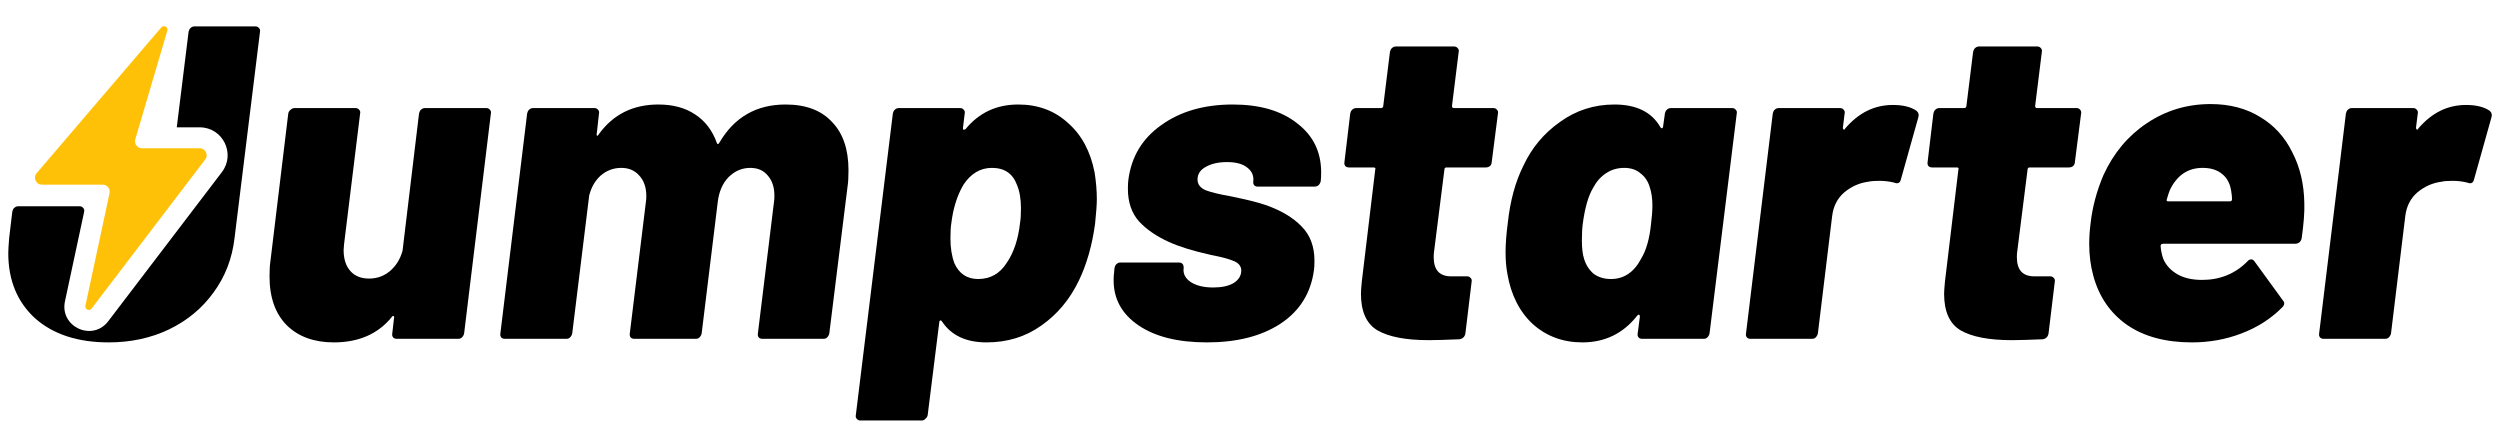
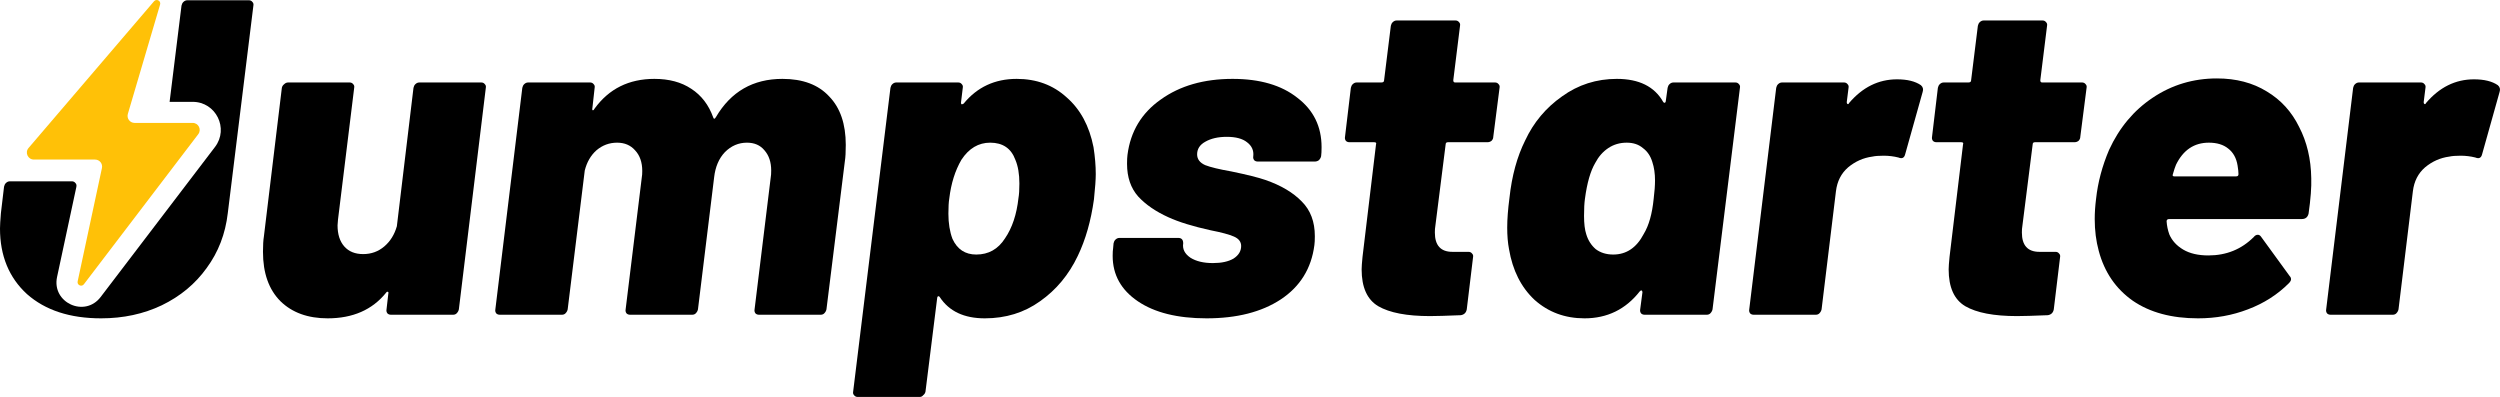
- <svg xmlns="http://www.w3.org/2000/svg" width="2868" height="512" viewBox="0 0 2868 512" fill="none">
-   <path d="M2828.97 120.405C2840.58 120.405 2849.62 122.624 2856.11 127.061C2858.5 129.109 2859.18 131.669 2858.16 134.741L2838.19 205.909C2837.16 210.005 2834.6 211.2 2830.51 209.493C2825.05 208.128 2819.41 207.445 2813.61 207.445C2808.15 207.445 2803.88 207.787 2800.81 208.469C2790.57 209.835 2781.36 213.931 2773.16 220.757C2765.31 227.584 2760.71 236.629 2759.34 247.893L2742.96 382.549C2742.61 384.256 2741.76 385.792 2740.4 387.157C2739.37 388.181 2738.01 388.693 2736.3 388.693H2665.64C2663.94 388.693 2662.57 388.181 2661.55 387.157C2660.52 385.792 2660.18 384.256 2660.52 382.549L2691.24 130.133C2691.59 128.427 2692.27 127.061 2693.29 126.037C2694.66 124.672 2696.19 123.989 2697.9 123.989H2768.56C2770.26 123.989 2771.63 124.672 2772.65 126.037C2773.68 127.061 2774.02 128.427 2773.68 130.133L2771.63 146.517C2771.63 147.541 2771.97 148.224 2772.65 148.565C2773.33 148.907 2773.85 148.565 2774.19 147.541C2789.55 129.451 2807.81 120.405 2828.97 120.405Z" fill="#000000" />
-   <path d="M2643.52 233.045C2643.87 243.285 2642.84 256.768 2640.45 273.493C2639.43 277.589 2636.87 279.637 2632.77 279.637H2481.73C2479.68 279.637 2478.66 280.49 2478.66 282.197C2479 287.317 2480.03 292.266 2481.73 297.045C2484.8 304.213 2490.09 310.016 2497.6 314.453C2505.11 318.891 2514.67 321.109 2526.28 321.109C2546.76 321.109 2563.99 314.112 2577.99 300.117C2579.35 298.41 2580.89 297.557 2582.6 297.557C2583.96 297.557 2585.16 298.24 2586.18 299.605L2618.95 344.661C2619.97 345.685 2620.48 346.88 2620.48 348.245C2620.48 349.61 2619.63 351.146 2617.92 352.853C2604.95 365.824 2589.42 375.722 2571.33 382.549C2553.58 389.376 2534.64 392.789 2514.5 392.789C2484.46 392.789 2459.72 386.133 2440.26 372.821C2420.8 359.168 2407.83 340.224 2401.35 315.989C2398.28 304.725 2396.74 292.608 2396.74 279.637C2396.74 272.469 2397.25 264.789 2398.28 256.597C2400.32 237.824 2405.27 219.221 2413.12 200.789C2424.73 175.53 2441.28 155.733 2462.79 141.397C2484.63 126.72 2509.04 119.381 2536 119.381C2557.85 119.381 2576.79 124.33 2592.84 134.229C2608.88 143.786 2621.17 157.269 2629.7 174.677C2638.57 191.744 2643.18 211.2 2643.52 233.045ZM2526.79 192.597C2510.06 192.597 2497.6 200.96 2489.41 217.685C2488.39 220.074 2487.19 223.658 2485.83 228.437C2485.15 230.144 2485.66 230.997 2487.36 230.997H2558.02C2559.73 230.997 2560.58 230.144 2560.58 228.437C2560.58 226.048 2560.24 222.805 2559.56 218.709C2558.19 210.176 2554.61 203.69 2548.8 199.253C2543.34 194.816 2536 192.597 2526.79 192.597Z" fill="#000000" />
-   <path d="M2380.3 185.941C2380.3 187.648 2379.61 189.184 2378.25 190.549C2376.88 191.573 2375.35 192.085 2373.64 192.085H2328.58C2326.88 192.085 2326.02 192.939 2326.02 194.645L2314.25 287.829C2313.91 289.536 2313.74 291.925 2313.74 294.997C2313.74 309.675 2320.39 317.013 2333.7 317.013H2352.14C2353.84 317.013 2355.21 317.696 2356.23 319.061C2357.26 320.085 2357.6 321.451 2357.26 323.157L2350.09 382.549C2349.41 386.304 2347.19 388.523 2343.43 389.205C2327.05 389.888 2315.27 390.229 2308.1 390.229C2281.82 390.229 2262.19 386.475 2249.22 378.965C2236.59 371.456 2230.28 357.461 2230.28 336.981C2230.28 334.251 2230.62 329.472 2231.3 322.645L2246.66 194.645C2247.35 192.939 2246.66 192.085 2244.62 192.085H2216.46C2214.75 192.085 2213.38 191.573 2212.36 190.549C2211.34 189.184 2210.99 187.648 2211.34 185.941L2217.99 130.133C2218.33 128.427 2219.02 127.061 2220.04 126.037C2221.41 124.672 2222.94 123.989 2224.65 123.989H2252.81C2254.86 123.989 2255.88 123.136 2255.88 121.429L2263.56 59.477C2263.9 57.771 2264.58 56.405 2265.61 55.381C2266.97 54.016 2268.51 53.333 2270.22 53.333H2337.29C2338.99 53.333 2340.36 54.016 2341.38 55.381C2342.41 56.405 2342.75 57.771 2342.41 59.477L2334.73 121.429C2334.73 123.136 2335.41 123.989 2336.78 123.989H2382.34C2384.05 123.989 2385.42 124.672 2386.44 126.037C2387.46 127.061 2387.81 128.427 2387.46 130.133L2380.3 185.941Z" fill="#000000" />
-   <path d="M2171.47 120.405C2183.08 120.405 2192.12 122.624 2198.61 127.061C2201 129.109 2201.68 131.669 2200.66 134.741L2180.69 205.909C2179.66 210.005 2177.1 211.2 2173.01 209.493C2167.55 208.128 2161.91 207.445 2156.11 207.445C2150.65 207.445 2146.38 207.787 2143.31 208.469C2133.07 209.835 2123.86 213.931 2115.66 220.757C2107.81 227.584 2103.21 236.629 2101.84 247.893L2085.46 382.549C2085.11 384.256 2084.26 385.792 2082.9 387.157C2081.87 388.181 2080.51 388.693 2078.8 388.693H2008.14C2006.44 388.693 2005.07 388.181 2004.05 387.157C2003.02 385.792 2002.68 384.256 2003.02 382.549L2033.74 130.133C2034.09 128.427 2034.77 127.061 2035.79 126.037C2037.16 124.672 2038.69 123.989 2040.4 123.989H2111.06C2112.76 123.989 2114.13 124.672 2115.15 126.037C2116.18 127.061 2116.52 128.427 2116.18 130.133L2114.13 146.517C2114.13 147.541 2114.47 148.224 2115.15 148.565C2115.83 148.907 2116.35 148.565 2116.69 147.541C2132.05 129.451 2150.31 120.405 2171.47 120.405Z" fill="#000000" />
-   <path d="M1909.98 130.133C1910.32 128.427 1911 127.061 1912.02 126.037C1913.39 124.672 1914.93 123.989 1916.63 123.989H1987.29C1988.99 123.989 1990.36 124.672 1991.38 126.037C1992.41 127.061 1992.75 128.427 1992.41 130.133L1961.18 382.549C1960.83 384.256 1959.98 385.792 1958.62 387.157C1957.59 388.181 1956.23 388.693 1954.52 388.693H1883.86C1882.16 388.693 1880.79 388.181 1879.77 387.157C1878.74 385.792 1878.4 384.256 1878.74 382.549L1881.3 363.093C1881.3 362.069 1880.96 361.387 1880.28 361.045C1879.94 360.704 1879.26 361.045 1878.23 362.069C1862.19 382.549 1841.2 392.789 1815.26 392.789C1793.07 392.789 1774.13 385.792 1758.42 371.797C1743.06 357.461 1733.34 338.176 1729.24 313.941C1727.87 306.773 1727.19 298.581 1727.19 289.365C1727.19 279.808 1728.05 268.544 1729.75 255.573C1732.48 230.315 1738.46 208.469 1747.67 190.037C1757.23 169.557 1771.22 152.832 1789.66 139.861C1808.09 126.549 1828.91 119.893 1852.12 119.893C1877.38 119.893 1894.96 128.597 1904.86 146.005C1905.54 147.029 1906.22 147.371 1906.9 147.029C1907.59 146.688 1907.93 146.005 1907.93 144.981L1909.98 130.133ZM1882.84 296.533C1888.64 286.976 1892.4 273.664 1894.1 256.597C1895.13 248.405 1895.64 241.408 1895.64 235.605C1895.64 227.755 1894.62 220.757 1892.57 214.613C1890.52 207.787 1886.94 202.496 1881.82 198.741C1877.04 194.645 1870.89 192.597 1863.38 192.597C1855.53 192.597 1848.54 194.645 1842.39 198.741C1836.25 202.837 1831.3 208.469 1827.54 215.637C1822.08 224.853 1818.16 238.507 1815.77 256.597C1815.09 261.376 1814.74 267.861 1814.74 276.053C1814.74 284.928 1815.6 291.925 1817.3 297.045C1819.35 303.872 1822.94 309.504 1828.06 313.941C1833.52 318.037 1840.17 320.085 1848.02 320.085C1863.04 320.085 1874.65 312.235 1882.84 296.533Z" fill="#000000" />
-   <path d="M1711.3 185.941C1711.3 187.648 1710.61 189.184 1709.25 190.549C1707.88 191.573 1706.35 192.085 1704.64 192.085H1659.58C1657.88 192.085 1657.02 192.939 1657.02 194.645L1645.25 287.829C1644.91 289.536 1644.74 291.925 1644.74 294.997C1644.74 309.675 1651.39 317.013 1664.7 317.013H1683.14C1684.84 317.013 1686.21 317.696 1687.23 319.061C1688.26 320.085 1688.6 321.451 1688.26 323.157L1681.09 382.549C1680.41 386.304 1678.19 388.523 1674.43 389.205C1658.05 389.888 1646.27 390.229 1639.1 390.229C1612.82 390.229 1593.19 386.475 1580.22 378.965C1567.59 371.456 1561.28 357.461 1561.28 336.981C1561.28 334.251 1561.62 329.472 1562.3 322.645L1577.66 194.645C1578.35 192.939 1577.66 192.085 1575.62 192.085H1547.46C1545.75 192.085 1544.38 191.573 1543.36 190.549C1542.34 189.184 1541.99 187.648 1542.34 185.941L1548.99 130.133C1549.33 128.427 1550.02 127.061 1551.04 126.037C1552.41 124.672 1553.94 123.989 1555.65 123.989H1583.81C1585.86 123.989 1586.88 123.136 1586.88 121.429L1594.56 59.477C1594.9 57.771 1595.58 56.405 1596.61 55.381C1597.97 54.016 1599.51 53.333 1601.22 53.333H1668.29C1669.99 53.333 1671.36 54.016 1672.38 55.381C1673.41 56.405 1673.75 57.771 1673.41 59.477L1665.73 121.429C1665.73 123.136 1666.41 123.989 1667.78 123.989H1713.34C1715.05 123.989 1716.42 124.672 1717.44 126.037C1718.46 127.061 1718.81 128.427 1718.46 130.133L1711.3 185.941Z" fill="#000000" />
-   <path d="M1384.56 392.789C1351.45 392.789 1325.33 386.304 1306.22 373.333C1287.11 360.363 1277.55 343.125 1277.55 321.621C1277.55 317.867 1277.72 314.965 1278.06 312.917L1278.57 307.285C1278.91 305.579 1279.6 304.213 1280.62 303.189C1281.99 301.824 1283.52 301.141 1285.23 301.141H1352.3C1356.05 301.141 1357.93 303.189 1357.93 307.285C1356.91 313.771 1359.64 319.232 1366.12 323.669C1372.61 327.765 1381.14 329.813 1391.72 329.813C1401.62 329.813 1409.47 328.107 1415.28 324.693C1421.08 320.939 1423.98 316.16 1423.98 310.357C1423.98 305.579 1421.25 301.995 1415.79 299.605C1410.33 297.216 1401.45 294.827 1389.16 292.437C1369.03 288 1352.98 283.051 1341.04 277.589C1326.7 271.104 1315.27 263.253 1306.73 254.037C1298.2 244.48 1293.93 232.021 1293.93 216.661C1293.93 212.224 1294.1 208.811 1294.44 206.421C1297.86 179.797 1310.49 158.805 1332.33 143.445C1354.18 127.744 1381.48 119.893 1414.25 119.893C1445.31 119.893 1469.89 127.061 1487.98 141.397C1506.41 155.392 1515.63 174.165 1515.63 197.717C1515.63 202.155 1515.46 205.568 1515.12 207.957C1514.77 209.664 1513.92 211.2 1512.56 212.565C1511.19 213.589 1509.65 214.101 1507.95 214.101H1442.92C1441.22 214.101 1439.85 213.589 1438.83 212.565C1437.8 211.2 1437.46 209.664 1437.8 207.957C1438.49 201.472 1436.1 196.181 1430.64 192.085C1425.52 187.989 1417.84 185.941 1407.6 185.941C1397.7 185.941 1389.51 187.819 1383.02 191.573C1376.88 194.987 1373.8 199.765 1373.8 205.909C1373.8 211.371 1376.88 215.467 1383.02 218.197C1389.16 220.587 1399.06 222.976 1412.72 225.365C1430.81 229.12 1443.78 232.363 1451.63 235.093C1469.38 241.237 1483.2 249.429 1493.1 259.669C1503 269.568 1507.95 282.709 1507.95 299.093C1507.95 303.531 1507.78 306.944 1507.44 309.333C1504.02 335.957 1491.22 356.608 1469.04 371.285C1447.19 385.621 1419.03 392.789 1384.56 392.789Z" fill="#000000" />
-   <path d="M1255.72 197.717C1257.42 208.64 1258.28 218.88 1258.28 228.437C1258.28 234.581 1257.59 244.139 1256.23 257.109C1252.81 281.685 1246.67 303.189 1237.8 321.621C1227.56 343.125 1213.22 360.363 1194.79 373.333C1176.7 386.304 1155.71 392.789 1131.81 392.789C1108.26 392.789 1091.19 384.768 1080.61 368.725C1079.93 367.701 1079.25 367.36 1078.56 367.701C1077.88 368.043 1077.54 368.725 1077.54 369.749L1064.23 476.245C1063.89 477.952 1063.03 479.317 1061.67 480.341C1060.64 481.707 1059.28 482.389 1057.57 482.389H986.916C985.209 482.389 983.844 481.707 982.82 480.341C981.796 479.317 981.455 477.952 981.796 476.245L1024.29 130.133C1024.63 128.427 1025.32 127.061 1026.34 126.037C1027.71 124.672 1029.24 123.989 1030.95 123.989H1101.6C1103.31 123.989 1104.68 124.672 1105.7 126.037C1106.72 127.061 1107.07 128.427 1106.72 130.133L1104.68 147.029C1104.68 149.077 1105.7 149.419 1107.75 148.053C1123.11 129.28 1143.25 119.893 1168.16 119.893C1190.69 119.893 1209.64 126.891 1225 140.885C1240.7 154.539 1250.94 173.483 1255.72 197.717ZM1154.85 301.653C1163.04 289.707 1168.16 274.347 1170.21 255.573C1170.89 251.819 1171.24 246.357 1171.24 239.189C1171.24 228.267 1169.7 219.221 1166.63 212.053C1161.85 199.083 1152.29 192.597 1137.96 192.597C1124.64 192.597 1113.72 199.083 1105.19 212.053C1098.02 224.341 1093.41 239.019 1091.36 256.085C1090.68 260.181 1090.34 265.984 1090.34 273.493C1090.34 284.416 1091.88 293.973 1094.95 302.165C1100.41 314.112 1109.45 320.085 1122.08 320.085C1136.08 320.085 1147 313.941 1154.85 301.653Z" fill="#000000" />
-   <path d="M901.192 119.893C924.403 119.893 942.152 126.549 954.44 139.861C967.069 152.832 973.384 171.264 973.384 195.157C973.384 203.349 973.043 209.493 972.36 213.589L951.368 382.549C951.027 384.256 950.173 385.792 948.808 387.157C947.784 388.181 946.419 388.693 944.712 388.693H874.568C872.861 388.693 871.496 388.181 870.472 387.157C869.448 385.792 869.107 384.256 869.448 382.549L887.88 232.021C888.221 230.315 888.392 227.755 888.392 224.341C888.392 214.784 885.832 207.104 880.712 201.301C875.933 195.499 869.277 192.597 860.744 192.597C851.187 192.597 842.824 196.181 835.656 203.349C828.829 210.517 824.733 220.075 823.368 232.021L804.936 382.549C804.595 384.256 803.741 385.792 802.376 387.157C801.352 388.181 799.987 388.693 798.28 388.693H727.624C725.917 388.693 724.552 388.181 723.528 387.157C722.504 385.792 722.163 384.256 722.504 382.549L740.936 232.021C741.277 230.315 741.448 227.925 741.448 224.853C741.448 214.955 738.717 207.104 733.256 201.301C728.136 195.499 721.309 192.597 712.776 192.597C703.901 192.597 696.051 195.499 689.224 201.301C682.739 207.104 678.301 214.784 675.912 224.341L656.456 382.549C656.115 384.256 655.261 385.792 653.896 387.157C652.872 388.181 651.507 388.693 649.8 388.693H579.144C577.437 388.693 576.072 388.181 575.048 387.157C574.024 385.792 573.683 384.256 574.024 382.549L604.744 130.133C605.085 128.427 605.768 127.061 606.792 126.037C608.157 124.672 609.693 123.989 611.4 123.989H682.056C683.763 123.989 685.128 124.672 686.152 126.037C687.176 127.061 687.517 128.427 687.176 130.133L684.616 153.173C684.275 154.539 684.445 155.392 685.128 155.733C685.811 155.733 686.493 155.051 687.176 153.685C703.56 131.157 726.259 119.893 755.272 119.893C771.997 119.893 785.992 123.648 797.256 131.157C808.861 138.667 817.224 149.589 822.344 163.925C823.027 165.973 824.051 165.803 825.416 163.413C842.483 134.4 867.741 119.893 901.192 119.893Z" fill="#000000" />
-   <path d="M480.724 130.133C481.065 128.427 481.748 127.061 482.772 126.037C484.137 124.672 485.673 123.989 487.38 123.989H558.036C559.743 123.989 561.108 124.672 562.132 126.037C563.156 127.061 563.497 128.427 563.156 130.133L532.436 382.549C532.095 384.256 531.241 385.792 529.876 387.157C528.852 388.181 527.487 388.693 525.78 388.693H455.124C453.417 388.693 452.052 388.181 451.028 387.157C450.004 385.792 449.663 384.256 450.004 382.549L452.052 364.629C452.393 363.605 452.223 362.923 451.54 362.581C450.857 362.24 450.175 362.581 449.492 363.605C433.791 383.061 411.604 392.789 382.932 392.789C360.404 392.789 342.484 386.304 329.172 373.333C315.86 360.021 309.204 341.248 309.204 317.013C309.204 309.504 309.545 303.701 310.228 299.605L330.708 130.133C331.049 128.427 331.903 127.061 333.268 126.037C334.633 124.672 336.169 123.989 337.876 123.989H408.02C409.727 123.989 411.092 124.672 412.116 126.037C413.14 127.061 413.481 128.427 413.14 130.133L394.708 280.149L394.196 286.805C394.196 297.045 396.756 305.067 401.876 310.869C406.996 316.672 414.164 319.573 423.38 319.573C432.596 319.573 440.617 316.672 447.444 310.869C454.271 305.067 459.049 297.387 461.78 287.829L480.724 130.133Z" fill="#000000" />
-   <path d="M96.492 243.17L96.54 242.773C96.881 241.067 96.54 239.701 95.516 238.677C94.492 237.312 93.127 236.629 91.42 236.629H20.764C19.057 236.629 17.521 237.312 16.156 238.677C15.132 239.701 14.449 241.067 14.108 242.773L10.524 272.981C9.841 281.173 9.5 286.976 9.5 290.389C9.5 321.451 19.74 346.368 40.22 365.141C61.041 383.573 89.201 392.789 124.7 392.789C149.959 392.789 172.999 387.84 193.82 377.941C214.983 367.701 232.049 353.536 245.02 335.445C258.332 317.355 266.353 296.533 269.084 272.981L298.268 36.437C298.609 34.731 298.268 33.365 297.244 32.341C296.22 30.976 294.855 30.293 293.148 30.293H223.004C221.297 30.293 219.761 30.976 218.396 32.341C217.372 33.365 216.689 34.731 216.348 36.437L202.792 146.072H229.092C255.576 146.072 270.596 176.406 254.543 197.469L124.175 368.52C106.048 392.304 68.261 374.922 74.527 345.681L96.492 243.17Z" fill="#000000" />
-   <path d="M185.077 31.422L42.039 198.649C37.599 203.84 41.287 211.849 48.118 211.849H117.852C122.945 211.849 126.742 216.545 125.675 221.525L97.994 350.709C97.099 354.886 102.497 357.37 105.087 353.972L235.455 182.921C239.468 177.655 235.713 170.072 229.092 170.072H162.88C157.537 170.072 153.696 164.935 155.207 159.81L191.954 35.153C193.174 31.015 187.882 28.144 185.077 31.422Z" fill="#FFC107" />
+ <svg xmlns="http://www.w3.org/2000/svg" width="2849.119" height="452.389" viewBox="0 0 2849.119 452.389" fill="none" version="1.1" id="svg12">
+   <defs id="defs12" />
+   <path d="m 2819.47,90.405 c 11.61,0 20.65,2.219 27.14,6.656 2.39,2.048 3.07,4.608 2.05,7.68 l -19.97,71.168 c -1.03,4.096 -3.59,5.291 -7.68,3.584 -5.46,-1.365 -11.1,-2.048 -16.9,-2.048 -5.46,0 -9.73,0.342 -12.8,1.024 -10.24,1.366 -19.45,5.462 -27.65,12.288 -7.85,6.827 -12.45,15.872 -13.82,27.136 l -16.38,134.656 c -0.35,1.707 -1.2,3.243 -2.56,4.608 -1.03,1.024 -2.39,1.536 -4.1,1.536 h -70.66 c -1.7,0 -3.07,-0.512 -4.09,-1.536 -1.03,-1.365 -1.37,-2.901 -1.03,-4.608 l 30.72,-252.416 c 0.35,-1.706 1.03,-3.072 2.05,-4.096 1.37,-1.365 2.9,-2.048 4.61,-2.048 h 70.66 c 1.7,0 3.07,0.683 4.09,2.048 1.03,1.024 1.37,2.39 1.03,4.096 l -2.05,16.384 c 0,1.024 0.34,1.707 1.02,2.048 0.68,0.342 1.2,0 1.54,-1.024 15.36,-18.09 33.62,-27.136 54.78,-27.136 z" fill="#000000" id="path1" />
+   <path d="m 2634.02,203.045 c 0.35,10.24 -0.68,23.723 -3.07,40.448 -1.02,4.096 -3.58,6.144 -7.68,6.144 h -151.04 c -2.05,0 -3.07,0.853 -3.07,2.56 0.34,5.12 1.37,10.069 3.07,14.848 3.07,7.168 8.36,12.971 15.87,17.408 7.51,4.438 17.07,6.656 28.68,6.656 20.48,0 37.71,-6.997 51.71,-20.992 1.36,-1.707 2.9,-2.56 4.61,-2.56 1.36,0 2.56,0.683 3.58,2.048 l 32.77,45.056 c 1.02,1.024 1.53,2.219 1.53,3.584 0,1.365 -0.85,2.901 -2.56,4.608 -12.97,12.971 -28.5,22.869 -46.59,29.696 -17.75,6.827 -36.69,10.24 -56.83,10.24 -30.04,0 -54.78,-6.656 -74.24,-19.968 -19.46,-13.653 -32.43,-32.597 -38.91,-56.832 -3.07,-11.264 -4.61,-23.381 -4.61,-36.352 0,-7.168 0.51,-14.848 1.54,-23.04 2.04,-18.773 6.99,-37.376 14.84,-55.808 11.61,-25.259 28.16,-45.056 49.67,-59.392 21.84,-14.677 46.25,-22.016 73.21,-22.016 21.85,0 40.79,4.949 56.84,14.848 16.04,9.557 28.33,23.04 36.86,40.448 8.87,17.067 13.48,36.523 13.82,58.368 z m -116.73,-40.448 c -16.73,0 -29.19,8.363 -37.38,25.088 -1.02,2.389 -2.22,5.973 -3.58,10.752 -0.68,1.707 -0.17,2.56 1.53,2.56 h 70.66 c 1.71,0 2.56,-0.853 2.56,-2.56 0,-2.389 -0.34,-5.632 -1.02,-9.728 -1.37,-8.533 -4.95,-15.019 -10.76,-19.456 -5.46,-4.437 -12.8,-6.656 -22.01,-6.656 z" fill="#000000" id="path2" />
+   <path d="m 2370.8,155.941 c 0,1.707 -0.69,3.243 -2.05,4.608 -1.37,1.024 -2.9,1.536 -4.61,1.536 h -45.06 c -1.7,0 -2.56,0.854 -2.56,2.56 l -11.77,93.184 c -0.34,1.707 -0.51,4.096 -0.51,7.168 0,14.678 6.65,22.016 19.96,22.016 h 18.44 c 1.7,0 3.07,0.683 4.09,2.048 1.03,1.024 1.37,2.39 1.03,4.096 l -7.17,59.392 c -0.68,3.755 -2.9,5.974 -6.66,6.656 -16.38,0.683 -28.16,1.024 -35.33,1.024 -26.28,0 -45.91,-3.754 -58.88,-11.264 -12.63,-7.509 -18.94,-21.504 -18.94,-41.984 0,-2.73 0.34,-7.509 1.02,-14.336 l 15.36,-128 c 0.69,-1.706 0,-2.56 -2.04,-2.56 h -28.16 c -1.71,0 -3.08,-0.512 -4.1,-1.536 -1.02,-1.365 -1.37,-2.901 -1.02,-4.608 l 6.65,-55.808 c 0.34,-1.706 1.03,-3.072 2.05,-4.096 1.37,-1.365 2.9,-2.048 4.61,-2.048 h 28.16 c 2.05,0 3.07,-0.853 3.07,-2.56 l 7.68,-61.952 c 0.34,-1.707 1.02,-3.072 2.05,-4.096 1.36,-1.365 2.9,-2.048 4.61,-2.048 h 67.07 c 1.7,0 3.07,0.683 4.09,2.048 1.03,1.024 1.37,2.389 1.03,4.096 l -7.68,61.952 c 0,1.707 0.68,2.56 2.05,2.56 h 45.56 c 1.71,0 3.08,0.683 4.1,2.048 1.02,1.024 1.37,2.39 1.02,4.096 z" fill="#000000" id="path3" />
+   <path d="m 2161.97,90.405 c 11.61,0 20.65,2.219 27.14,6.656 2.39,2.048 3.07,4.608 2.05,7.68 l -19.97,71.168 c -1.03,4.096 -3.59,5.291 -7.68,3.584 -5.46,-1.365 -11.1,-2.048 -16.9,-2.048 -5.46,0 -9.73,0.342 -12.8,1.024 -10.24,1.366 -19.45,5.462 -27.65,12.288 -7.85,6.827 -12.45,15.872 -13.82,27.136 l -16.38,134.656 c -0.35,1.707 -1.2,3.243 -2.56,4.608 -1.03,1.024 -2.39,1.536 -4.1,1.536 h -70.66 c -1.7,0 -3.07,-0.512 -4.09,-1.536 -1.03,-1.365 -1.37,-2.901 -1.03,-4.608 l 30.72,-252.416 c 0.35,-1.706 1.03,-3.072 2.05,-4.096 1.37,-1.365 2.9,-2.048 4.61,-2.048 h 70.66 c 1.7,0 3.07,0.683 4.09,2.048 1.03,1.024 1.37,2.39 1.03,4.096 l -2.05,16.384 c 0,1.024 0.34,1.707 1.02,2.048 0.68,0.342 1.2,0 1.54,-1.024 15.36,-18.09 33.62,-27.136 54.78,-27.136 z" fill="#000000" id="path4" />
+   <path d="m 1900.48,100.133 c 0.34,-1.706 1.02,-3.072 2.04,-4.096 1.37,-1.365 2.91,-2.048 4.61,-2.048 h 70.66 c 1.7,0 3.07,0.683 4.09,2.048 1.03,1.024 1.37,2.39 1.03,4.096 l -31.23,252.416 c -0.35,1.707 -1.2,3.243 -2.56,4.608 -1.03,1.024 -2.39,1.536 -4.1,1.536 h -70.66 c -1.7,0 -3.07,-0.512 -4.09,-1.536 -1.03,-1.365 -1.37,-2.901 -1.03,-4.608 l 2.56,-19.456 c 0,-1.024 -0.34,-1.706 -1.02,-2.048 -0.34,-0.341 -1.02,0 -2.05,1.024 -16.04,20.48 -37.03,30.72 -62.97,30.72 -22.19,0 -41.13,-6.997 -56.84,-20.992 -15.36,-14.336 -25.08,-33.621 -29.18,-57.856 -1.37,-7.168 -2.05,-15.36 -2.05,-24.576 0,-9.557 0.86,-20.821 2.56,-33.792 2.73,-25.258 8.71,-47.104 17.92,-65.536 9.56,-20.48 23.55,-37.205 41.99,-50.176 18.43,-13.312 39.25,-19.968 62.46,-19.968 25.26,0 42.84,8.704 52.74,26.112 0.68,1.024 1.36,1.366 2.04,1.024 0.69,-0.341 1.03,-1.024 1.03,-2.048 z m -27.14,166.4 c 5.8,-9.557 9.56,-22.869 11.26,-39.936 1.03,-8.192 1.54,-15.189 1.54,-20.992 0,-7.85 -1.02,-14.848 -3.07,-20.992 -2.05,-6.826 -5.63,-12.117 -10.75,-15.872 -4.78,-4.096 -10.93,-6.144 -18.44,-6.144 -7.85,0 -14.84,2.048 -20.99,6.144 -6.14,4.096 -11.09,9.728 -14.85,16.896 -5.46,9.216 -9.38,22.87 -11.77,40.96 -0.68,4.779 -1.03,11.264 -1.03,19.456 0,8.875 0.86,15.872 2.56,20.992 2.05,6.827 5.64,12.459 10.76,16.896 5.46,4.096 12.11,6.144 19.96,6.144 15.02,0 26.63,-7.85 34.82,-23.552 z" fill="#000000" id="path5" />
+   <path d="m 1701.8,155.941 c 0,1.707 -0.69,3.243 -2.05,4.608 -1.37,1.024 -2.9,1.536 -4.61,1.536 h -45.06 c -1.7,0 -2.56,0.854 -2.56,2.56 l -11.77,93.184 c -0.34,1.707 -0.51,4.096 -0.51,7.168 0,14.678 6.65,22.016 19.96,22.016 h 18.44 c 1.7,0 3.07,0.683 4.09,2.048 1.03,1.024 1.37,2.39 1.03,4.096 l -7.17,59.392 c -0.68,3.755 -2.9,5.974 -6.66,6.656 -16.38,0.683 -28.16,1.024 -35.33,1.024 -26.28,0 -45.91,-3.754 -58.88,-11.264 -12.63,-7.509 -18.94,-21.504 -18.94,-41.984 0,-2.73 0.34,-7.509 1.02,-14.336 l 15.36,-128 c 0.69,-1.706 0,-2.56 -2.04,-2.56 h -28.16 c -1.71,0 -3.08,-0.512 -4.1,-1.536 -1.02,-1.365 -1.37,-2.901 -1.02,-4.608 l 6.65,-55.808 c 0.34,-1.706 1.03,-3.072 2.05,-4.096 1.37,-1.365 2.9,-2.048 4.61,-2.048 h 28.16 c 2.05,0 3.07,-0.853 3.07,-2.56 l 7.68,-61.952 c 0.34,-1.707 1.02,-3.072 2.05,-4.096 1.36,-1.365 2.9,-2.048 4.61,-2.048 h 67.07 c 1.7,0 3.07,0.683 4.09,2.048 1.03,1.024 1.37,2.389 1.03,4.096 l -7.68,61.952 c 0,1.707 0.68,2.56 2.05,2.56 h 45.56 c 1.71,0 3.08,0.683 4.1,2.048 1.02,1.024 1.37,2.39 1.02,4.096 z" fill="#000000" id="path6" />
+   <path d="m 1375.06,362.789 c -33.11,0 -59.23,-6.485 -78.34,-19.456 -19.11,-12.97 -28.67,-30.208 -28.67,-51.712 0,-3.754 0.17,-6.656 0.51,-8.704 l 0.51,-5.632 c 0.34,-1.706 1.03,-3.072 2.05,-4.096 1.37,-1.365 2.9,-2.048 4.61,-2.048 h 67.07 c 3.75,0 5.63,2.048 5.63,6.144 -1.02,6.486 1.71,11.947 8.19,16.384 6.49,4.096 15.02,6.144 25.6,6.144 9.9,0 17.75,-1.706 23.56,-5.12 5.8,-3.754 8.7,-8.533 8.7,-14.336 0,-4.778 -2.73,-8.362 -8.19,-10.752 -5.46,-2.389 -14.34,-4.778 -26.63,-7.168 -20.13,-4.437 -36.18,-9.386 -48.12,-14.848 -14.34,-6.485 -25.77,-14.336 -34.31,-23.552 -8.53,-9.557 -12.8,-22.016 -12.8,-37.376 0,-4.437 0.17,-7.85 0.51,-10.24 3.42,-26.624 16.05,-47.616 37.89,-62.976 21.85,-15.701 49.15,-23.552 81.92,-23.552 31.06,0 55.64,7.168 73.73,21.504 18.43,13.995 27.65,32.768 27.65,56.32 0,4.438 -0.17,7.851 -0.51,10.24 -0.35,1.707 -1.2,3.243 -2.56,4.608 -1.37,1.024 -2.91,1.536 -4.61,1.536 h -65.03 c -1.7,0 -3.07,-0.512 -4.09,-1.536 -1.03,-1.365 -1.37,-2.901 -1.03,-4.608 0.69,-6.485 -1.7,-11.776 -7.16,-15.872 -5.12,-4.096 -12.8,-6.144 -23.04,-6.144 -9.9,0 -18.09,1.878 -24.58,5.632 -6.14,3.414 -9.22,8.192 -9.22,14.336 0,5.462 3.08,9.558 9.22,12.288 6.14,2.39 16.04,4.779 29.7,7.168 18.09,3.755 31.06,6.998 38.91,9.728 17.75,6.144 31.57,14.336 41.47,24.576 9.9,9.899 14.85,23.04 14.85,39.424 0,4.438 -0.17,7.851 -0.51,10.24 -3.42,26.624 -16.22,47.275 -38.4,61.952 -21.85,14.336 -50.01,21.504 -84.48,21.504 z" fill="#000000" id="path7" />
+   <path d="m 1246.22,167.717 c 1.7,10.923 2.56,21.163 2.56,30.72 0,6.144 -0.69,15.702 -2.05,28.672 -3.42,24.576 -9.56,46.08 -18.43,64.512 -10.24,21.504 -24.58,38.742 -43.01,51.712 -18.09,12.971 -39.08,19.456 -62.98,19.456 -23.55,0 -40.62,-8.021 -51.2,-24.064 -0.68,-1.024 -1.36,-1.365 -2.05,-1.024 -0.68,0.342 -1.02,1.024 -1.02,2.048 l -13.31,106.496 c -0.34,1.707 -1.2,3.072 -2.56,4.096 -1.03,1.366 -2.39,2.048 -4.1,2.048 h -70.654 c -1.707,0 -3.072,-0.682 -4.096,-2.048 -1.024,-1.024 -1.365,-2.389 -1.024,-4.096 l 42.494,-346.112 c 0.34,-1.706 1.03,-3.072 2.05,-4.096 1.37,-1.365 2.9,-2.048 4.61,-2.048 h 70.65 c 1.71,0 3.08,0.683 4.1,2.048 1.02,1.024 1.37,2.39 1.02,4.096 l -2.04,16.896 c 0,2.048 1.02,2.39 3.07,1.024 15.36,-18.773 35.5,-28.16 60.41,-28.16 22.53,0 41.48,6.998 56.84,20.992 15.7,13.654 25.94,32.598 30.72,56.832 z m -100.87,103.936 c 8.19,-11.946 13.31,-27.306 15.36,-46.08 0.68,-3.754 1.03,-9.216 1.03,-16.384 0,-10.922 -1.54,-19.968 -4.61,-27.136 -4.78,-12.97 -14.34,-19.456 -28.67,-19.456 -13.32,0 -24.24,6.486 -32.77,19.456 -7.17,12.288 -11.78,26.966 -13.83,44.032 -0.68,4.096 -1.02,9.899 -1.02,17.408 0,10.923 1.54,20.48 4.61,28.672 5.46,11.947 14.5,17.92 27.13,17.92 14,0 24.92,-6.144 32.77,-18.432 z" fill="#000000" id="path8" />
+   <path d="m 891.692,89.893 c 23.211,0 40.96,6.656 53.248,19.968 12.629,12.971 18.944,31.403 18.944,55.296 0,8.192 -0.341,14.336 -1.024,18.432 l -20.992,168.96 c -0.341,1.707 -1.195,3.243 -2.56,4.608 -1.024,1.024 -2.389,1.536 -4.096,1.536 h -70.144 c -1.707,0 -3.072,-0.512 -4.096,-1.536 -1.024,-1.365 -1.365,-2.901 -1.024,-4.608 l 18.432,-150.528 c 0.341,-1.706 0.512,-4.266 0.512,-7.68 0,-9.557 -2.56,-17.237 -7.68,-23.04 -4.779,-5.802 -11.435,-8.704 -19.968,-8.704 -9.557,0 -17.92,3.584 -25.088,10.752 -6.827,7.168 -10.923,16.726 -12.288,28.672 l -18.432,150.528 c -0.341,1.707 -1.195,3.243 -2.56,4.608 -1.024,1.024 -2.389,1.536 -4.096,1.536 h -70.656 c -1.707,0 -3.072,-0.512 -4.096,-1.536 -1.024,-1.365 -1.365,-2.901 -1.024,-4.608 l 18.432,-150.528 c 0.341,-1.706 0.512,-4.096 0.512,-7.168 0,-9.898 -2.731,-17.749 -8.192,-23.552 -5.12,-5.802 -11.947,-8.704 -20.48,-8.704 -8.875,0 -16.725,2.902 -23.552,8.704 -6.485,5.803 -10.923,13.483 -13.312,23.04 l -19.456,158.208 c -0.341,1.707 -1.195,3.243 -2.56,4.608 -1.024,1.024 -2.389,1.536 -4.096,1.536 h -70.656 c -1.707,0 -3.072,-0.512 -4.096,-1.536 -1.024,-1.365 -1.365,-2.901 -1.024,-4.608 l 30.72,-252.416 c 0.341,-1.706 1.024,-3.072 2.048,-4.096 1.365,-1.365 2.901,-2.048 4.608,-2.048 h 70.656 c 1.707,0 3.072,0.683 4.096,2.048 1.024,1.024 1.365,2.39 1.024,4.096 l -2.56,23.04 c -0.341,1.366 -0.171,2.219 0.512,2.56 0.683,0 1.365,-0.682 2.048,-2.048 16.384,-22.528 39.083,-33.792 68.096,-33.792 16.725,0 30.72,3.755 41.984,11.264 11.605,7.51 19.968,18.432 25.088,32.768 0.683,2.048 1.707,1.878 3.072,-0.512 17.067,-29.013 42.325,-43.52 75.776,-43.52 z" fill="#000000" id="path9" />
+   <path d="m 471.224,100.133 c 0.341,-1.706 1.024,-3.072 2.048,-4.096 1.365,-1.365 2.901,-2.048 4.608,-2.048 h 70.656 c 1.707,0 3.072,0.683 4.096,2.048 1.024,1.024 1.365,2.39 1.024,4.096 l -30.72,252.416 c -0.341,1.707 -1.195,3.243 -2.56,4.608 -1.024,1.024 -2.389,1.536 -4.096,1.536 h -70.656 c -1.707,0 -3.072,-0.512 -4.096,-1.536 -1.024,-1.365 -1.365,-2.901 -1.024,-4.608 l 2.048,-17.92 c 0.341,-1.024 0.171,-1.706 -0.512,-2.048 -0.683,-0.341 -1.365,0 -2.048,1.024 -15.701,19.456 -37.888,29.184 -66.56,29.184 -22.528,0 -40.448,-6.485 -53.76,-19.456 -13.312,-13.312 -19.968,-32.085 -19.968,-56.32 0,-7.509 0.341,-13.312 1.024,-17.408 l 20.48,-169.472 c 0.341,-1.706 1.195,-3.072 2.56,-4.096 1.365,-1.365 2.901,-2.048 4.608,-2.048 h 70.144 c 1.707,0 3.072,0.683 4.096,2.048 1.024,1.024 1.365,2.39 1.024,4.096 l -18.432,150.016 -0.512,6.656 c 0,10.24 2.56,18.262 7.68,24.064 5.12,5.803 12.288,8.704 21.504,8.704 9.216,0 17.237,-2.901 24.064,-8.704 6.827,-5.802 11.605,-13.482 14.336,-23.04 z" fill="#000000" id="path10" />
+   <path d="m 86.992,213.17 0.048,-0.397 c 0.341,-1.706 0,-3.072 -1.024,-4.096 -1.024,-1.365 -2.389,-2.048 -4.096,-2.048 H 11.264 c -1.707,0 -3.243,0.683 -4.608,2.048 -1.024,1.024 -1.707,2.39 -2.048,4.096 l -3.584,30.208 c -0.683,8.192 -1.024,13.995 -1.024,17.408 0,31.062 10.24,55.979 30.72,74.752 20.821,18.432 48.981,27.648 84.48,27.648 25.259,0 48.299,-4.949 69.12,-14.848 21.163,-10.24 38.229,-24.405 51.2,-42.496 13.312,-18.09 21.333,-38.912 24.064,-62.464 L 288.768,6.437 c 0.341,-1.707 0,-3.072 -1.024,-4.096 -1.024,-1.365 -2.389,-2.048 -4.096,-2.048 h -70.144 c -1.707,0 -3.243,0.683 -4.608,2.048 -1.024,1.024 -1.707,2.389 -2.048,4.096 l -13.556,109.635 h 26.3 c 26.484,0 41.504,30.334 25.451,51.397 l -130.368,171.051 c -18.127,23.784 -55.913,6.402 -49.648,-22.839 z" fill="#000000" id="path11" />
+   <path d="M 175.577,1.422 32.539,168.649 c -4.44,5.191 -0.751,13.2 6.079,13.2 h 69.734 c 5.093,0 8.89,4.696 7.823,9.676 l -27.681,129.184 c -0.895,4.177 4.503,6.661 7.093,3.263 l 130.368,-171.051 c 4.013,-5.266 0.258,-12.849 -6.363,-12.849 H 153.38 c -5.343,0 -9.184,-5.137 -7.673,-10.262 L 182.454,5.153 c 1.22,-4.138 -4.072,-7.01 -6.877,-3.731 z" fill="#ffc107" id="path12" />
</svg>
